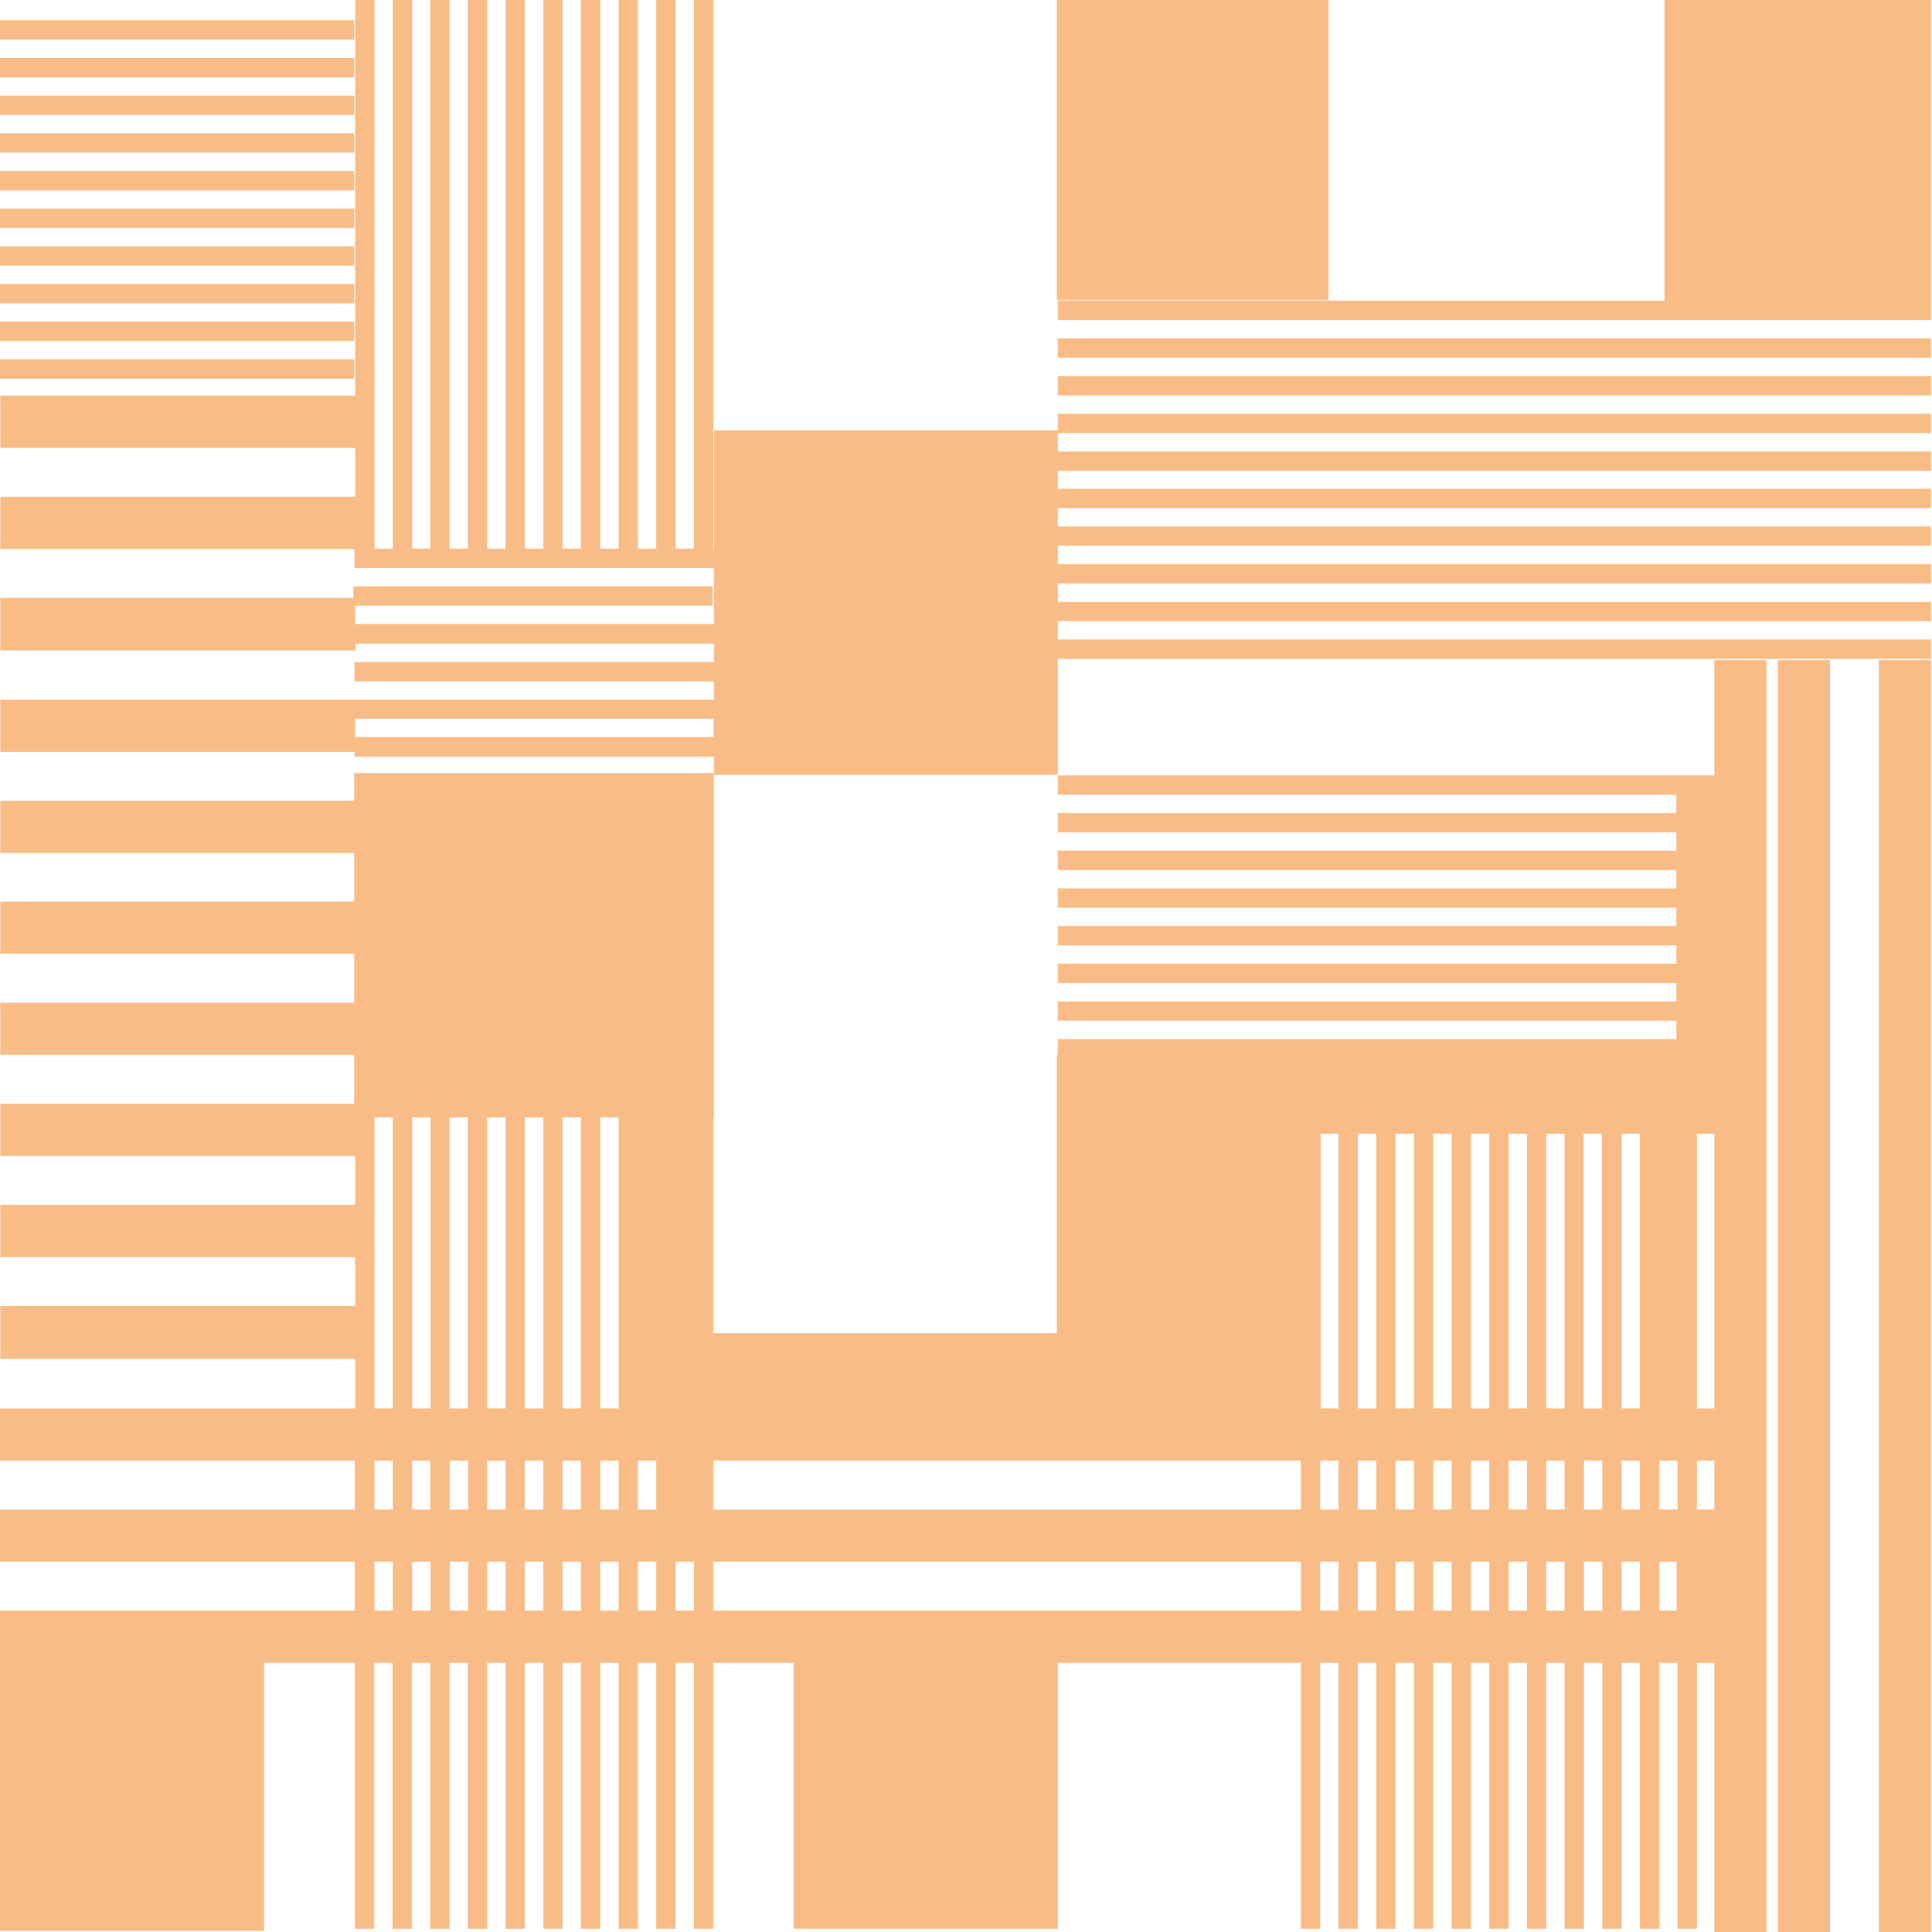
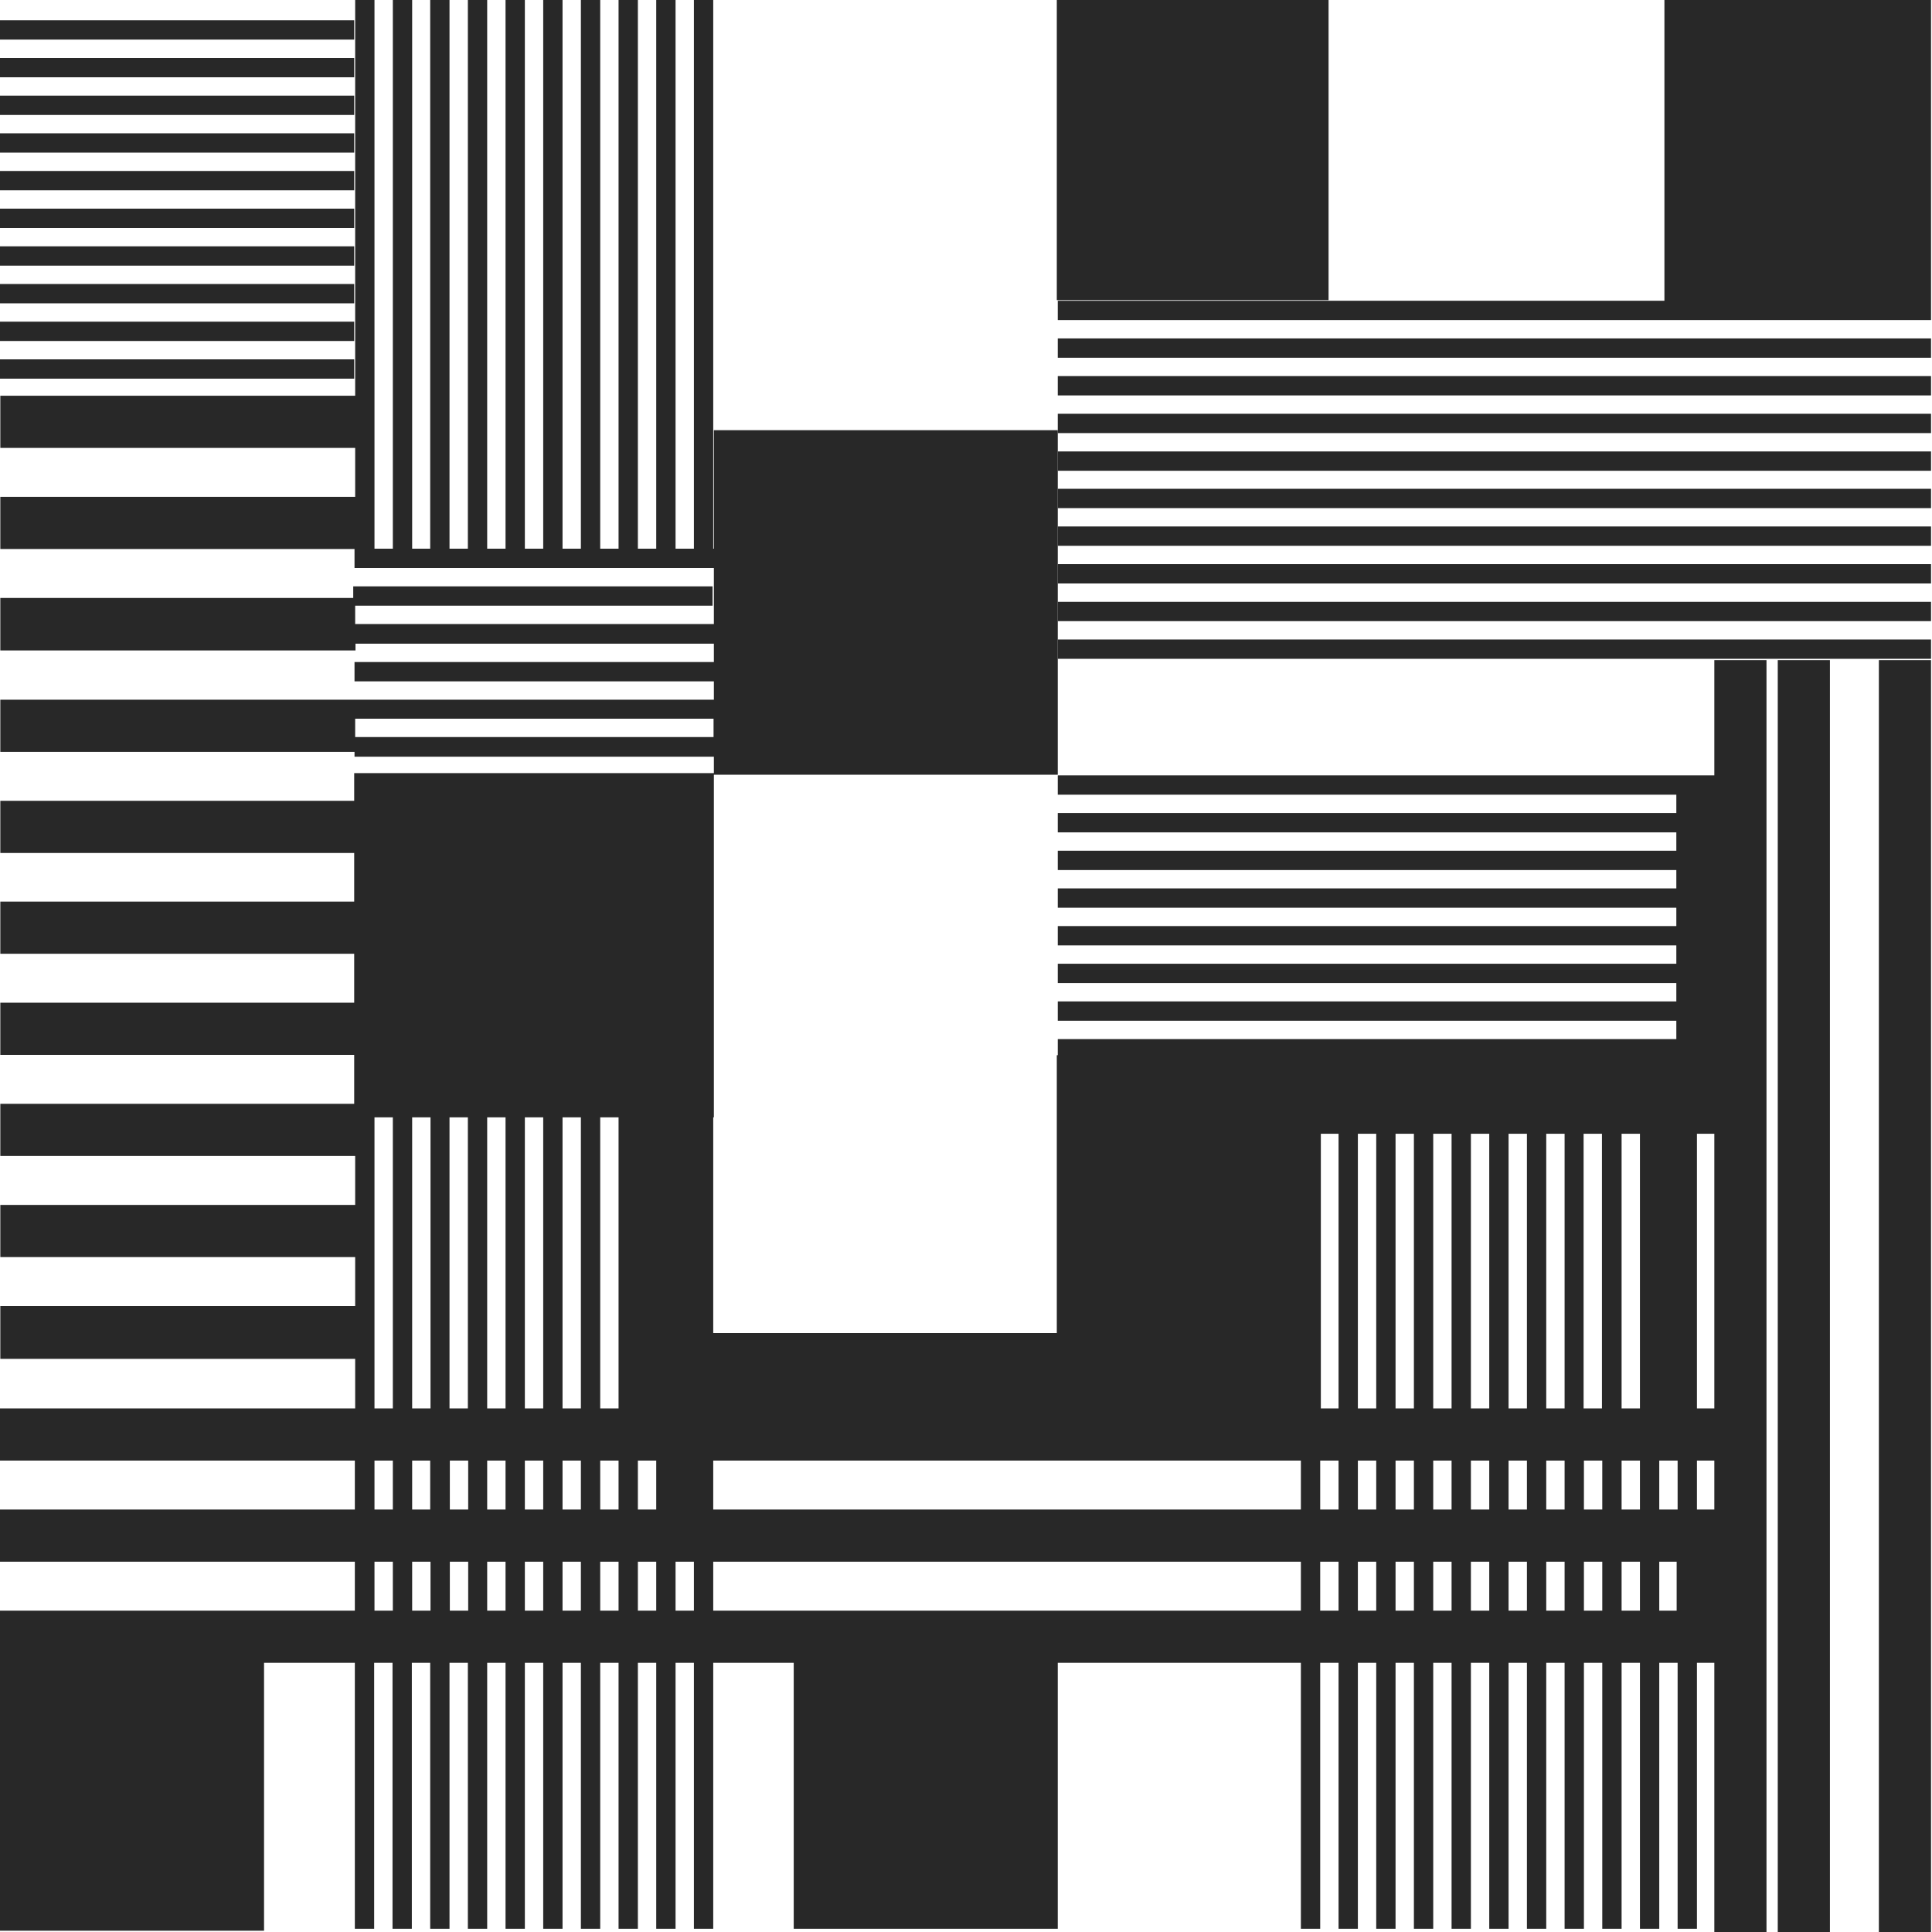
<svg xmlns="http://www.w3.org/2000/svg" version="1.1" id="Layer_1" x="0" y="0" viewBox="0 0 600 600" xml:space="preserve">
  <style>
-     .st0{fill:rgba(245, 127, 23, 0.52)}
+     .st0 {
+       fill: #282828;
+     }
  </style>
  <path class="st0" d="M-.3 111.6H110v6H-.3zM-.3 99.9H110v6H-.3zM-.3 88.2H110v6H-.3zM-.3 76.5H110v6H-.3zM-.3 64.8H110v6H-.3zM-.3 53.1H110v6H-.3zM-.3 41.4H110v6H-.3zM-.3 18H110v6H-.3zM-.3 29.7H110v6H-.3zM-.3 6.3H110v6H-.3zM552.1 205h16.2v395h-16.2z" />
  <path class="st0" d="M520.6 240.8H328.5v6h192.1v5.7H328.5v6h192.1v5.7H328.5v6h192.1v5.7H328.5v6h192.1v5.7H328.5v6h192.1v5.7H328.5v6h192.1v5.7H328.5v6h192.1v5.7H328.5v5h-.3v86.3H221.5V347h.2V240.6h106.8v-107H221.7v36.8h-.2V0h-6v170.4h-5.7V0h-6v170.4h-5.7V0h-6v170.4h-5.7V0h-6v170.4h-5.7V0h-6v170.4h-5.7V0h-6v170.4H163V0h-6v170.4h-5.7V0h-6v170.4h-5.7V0h-6v170.4H128V0h-6v170.4h-5.7V0h-6v122.9H.1v16.2h110.2v15.2H.1v16.2h110v5.9h111.6v17.4H110.3v-5.7h111v-6H109.7v3.6H.1V202h110.3v-2.1h111.3v5.7H110.1v6h111.6v5.7H.1v16.2h110v1.5h111.6v5.1H110v8.6H.1v16.2H110V280H.1v16.2H110v15.2H.1v16.2H110v15.2H.1V359h110.2v15.2H.1v16.2h110.2v15.2H.1V422h110.2v15.4H0v16.2h110.2v15.2H0V485h110.2v15.2H0v99.4h82v-83.2h28.2V599h6v-82.6h5.7V599h6v-82.6h5.7V599h6v-82.6h5.7V599h6v-82.6h5.7V599h6v-82.6h5.7V599h6v-82.6h5.7V599h6v-82.6h5.7V599h6v-82.6h5.7V599h6v-82.6h5.7V599h6v-82.6h25V599h82v-82.6H404V599h6v-82.6h5.7V599h6v-82.6h5.7V599h6v-82.6h5.7V599h6v-82.6h5.7V599h6v-82.6h5.7V599h6v-82.6h5.7V599h6v-82.6h5.7V599h6v-82.6h5.7V599h6v-82.6h5.7V599h6v-82.6h5.7V599h6v-82.6h5.4V600h16.2V205h-16.2v35.8zm-410.3-11.9v-5.7h111.3v5.7H110.3zm387.2 208.5h-5.7v-85.3h5.7v85.3zm6.1-85.3h5.7v85.3h-5.7v-85.3zm-17.7 85.3h-5.7v-85.3h5.7v85.3zm-11.7 0h-5.7v-85.3h5.7v85.3zm-11.7 0h-5.7v-85.3h5.7v85.3zm-11.7 0h-5.7v-85.3h5.7v85.3zm-11.7 0h-5.7v-85.3h5.7v85.3zm-11.7 0h-5.7v-85.3h5.7v85.3zm-11.7 0h-5.5v-85.3h5.5v85.3zm0 16.2v15.2H410v-15.2h5.7zm6 0h5.7v15.2h-5.7v-15.2zm11.7 0h5.7v15.2h-5.7v-15.2zm11.7 0h5.7v15.2h-5.7v-15.2zm11.7 0h5.7v15.2h-5.7v-15.2zm11.7 0h5.7v15.2h-5.7v-15.2zm11.7 0h5.7v15.2h-5.7v-15.2zm11.7 0h5.7v15.2h-5.7v-15.2zm11.7 0h5.7v15.2h-5.7v-15.2zm11.7 0h5.7v15.2h-5.7v-15.2zm11.7 0h5.4v15.2h-5.4v-15.2zm0-16.2v-85.3h5.4v85.3h-5.4zM404 453.6v15.2H221.5v-15.2H404zm-211.9-16.2h-5.7V347h5.7v90.4zm6-90.4h5.7v90.4h-5.7V347zm-17.7 90.4h-5.7V347h5.7v90.4zm-11.7 0H163V347h5.7v90.4zm-11.7 0h-5.7V347h5.7v90.4zm-11.7 0h-5.7V347h5.7v90.4zm-11.7 0H128V347h5.7v90.4zm0 16.2v15.2H128v-15.2h5.6zm6.1 0h5.7v15.2h-5.7v-15.2zm11.6 0h5.7v15.2h-5.7v-15.2zm11.7 0h5.7v15.2h-5.7v-15.2zm11.7 0h5.7v15.2h-5.7v-15.2zm11.7 0h5.7v15.2h-5.7v-15.2zm11.7 0h5.7v15.2h-5.7v-15.2zm5.7-16.2h-5.7V347h5.7v90.4zM116.3 347h5.7v90.4h-5.7V347zm0 106.6h5.7v15.2h-5.7v-15.2zm0 46.6V485h5.7v15.2h-5.7zm11.7 0V485h5.7v15.2H128zm11.7 0V485h5.7v15.2h-5.7zm11.6 0V485h5.7v15.2h-5.7zm11.7 0V485h5.7v15.2H163zm11.7 0V485h5.7v15.2h-5.7zm11.7 0V485h5.7v15.2h-5.7zm11.7 0V485h5.7v15.2h-5.7zm11.7 0V485h5.7v15.2h-5.7zm11.7 0V485H404v15.2H221.5zm188.5 0V485h5.7v15.2H410zm11.7 0V485h5.7v15.2h-5.7zm11.7 0V485h5.7v15.2h-5.7zm11.7 0V485h5.7v15.2h-5.7zm11.7 0V485h5.7v15.2h-5.7zm11.7 0V485h5.7v15.2h-5.7zm11.7 0V485h5.7v15.2h-5.7zm11.7 0V485h5.7v15.2h-5.7zm11.7 0V485h5.7v15.2h-5.7zm11.7 0V485h5.4v15.2h-5.4zM583.5 205h16.2v395h-16.2z" />
  <path class="st0" d="M328.5 198.6h271.2v6H328.5zM328.5 186.9h271.2v6H328.5zM328.5 175.2h271.2v6H328.5zM328.5 163.5h271.2v6H328.5zM328.5 151.8h271.2v6H328.5zM328.5 140.2h271.2v6H328.5zM328.5 128.5h271.2v6H328.5zM328.5 105.1h271.2v6H328.5zM328.5 116.8h271.2v6H328.5zM328.5 93.4v6h271.2V-.4h-82.8v93.8z" />
  <path class="st0" d="M328.2 0h84.4v93.2h-84.4z" />
</svg>
